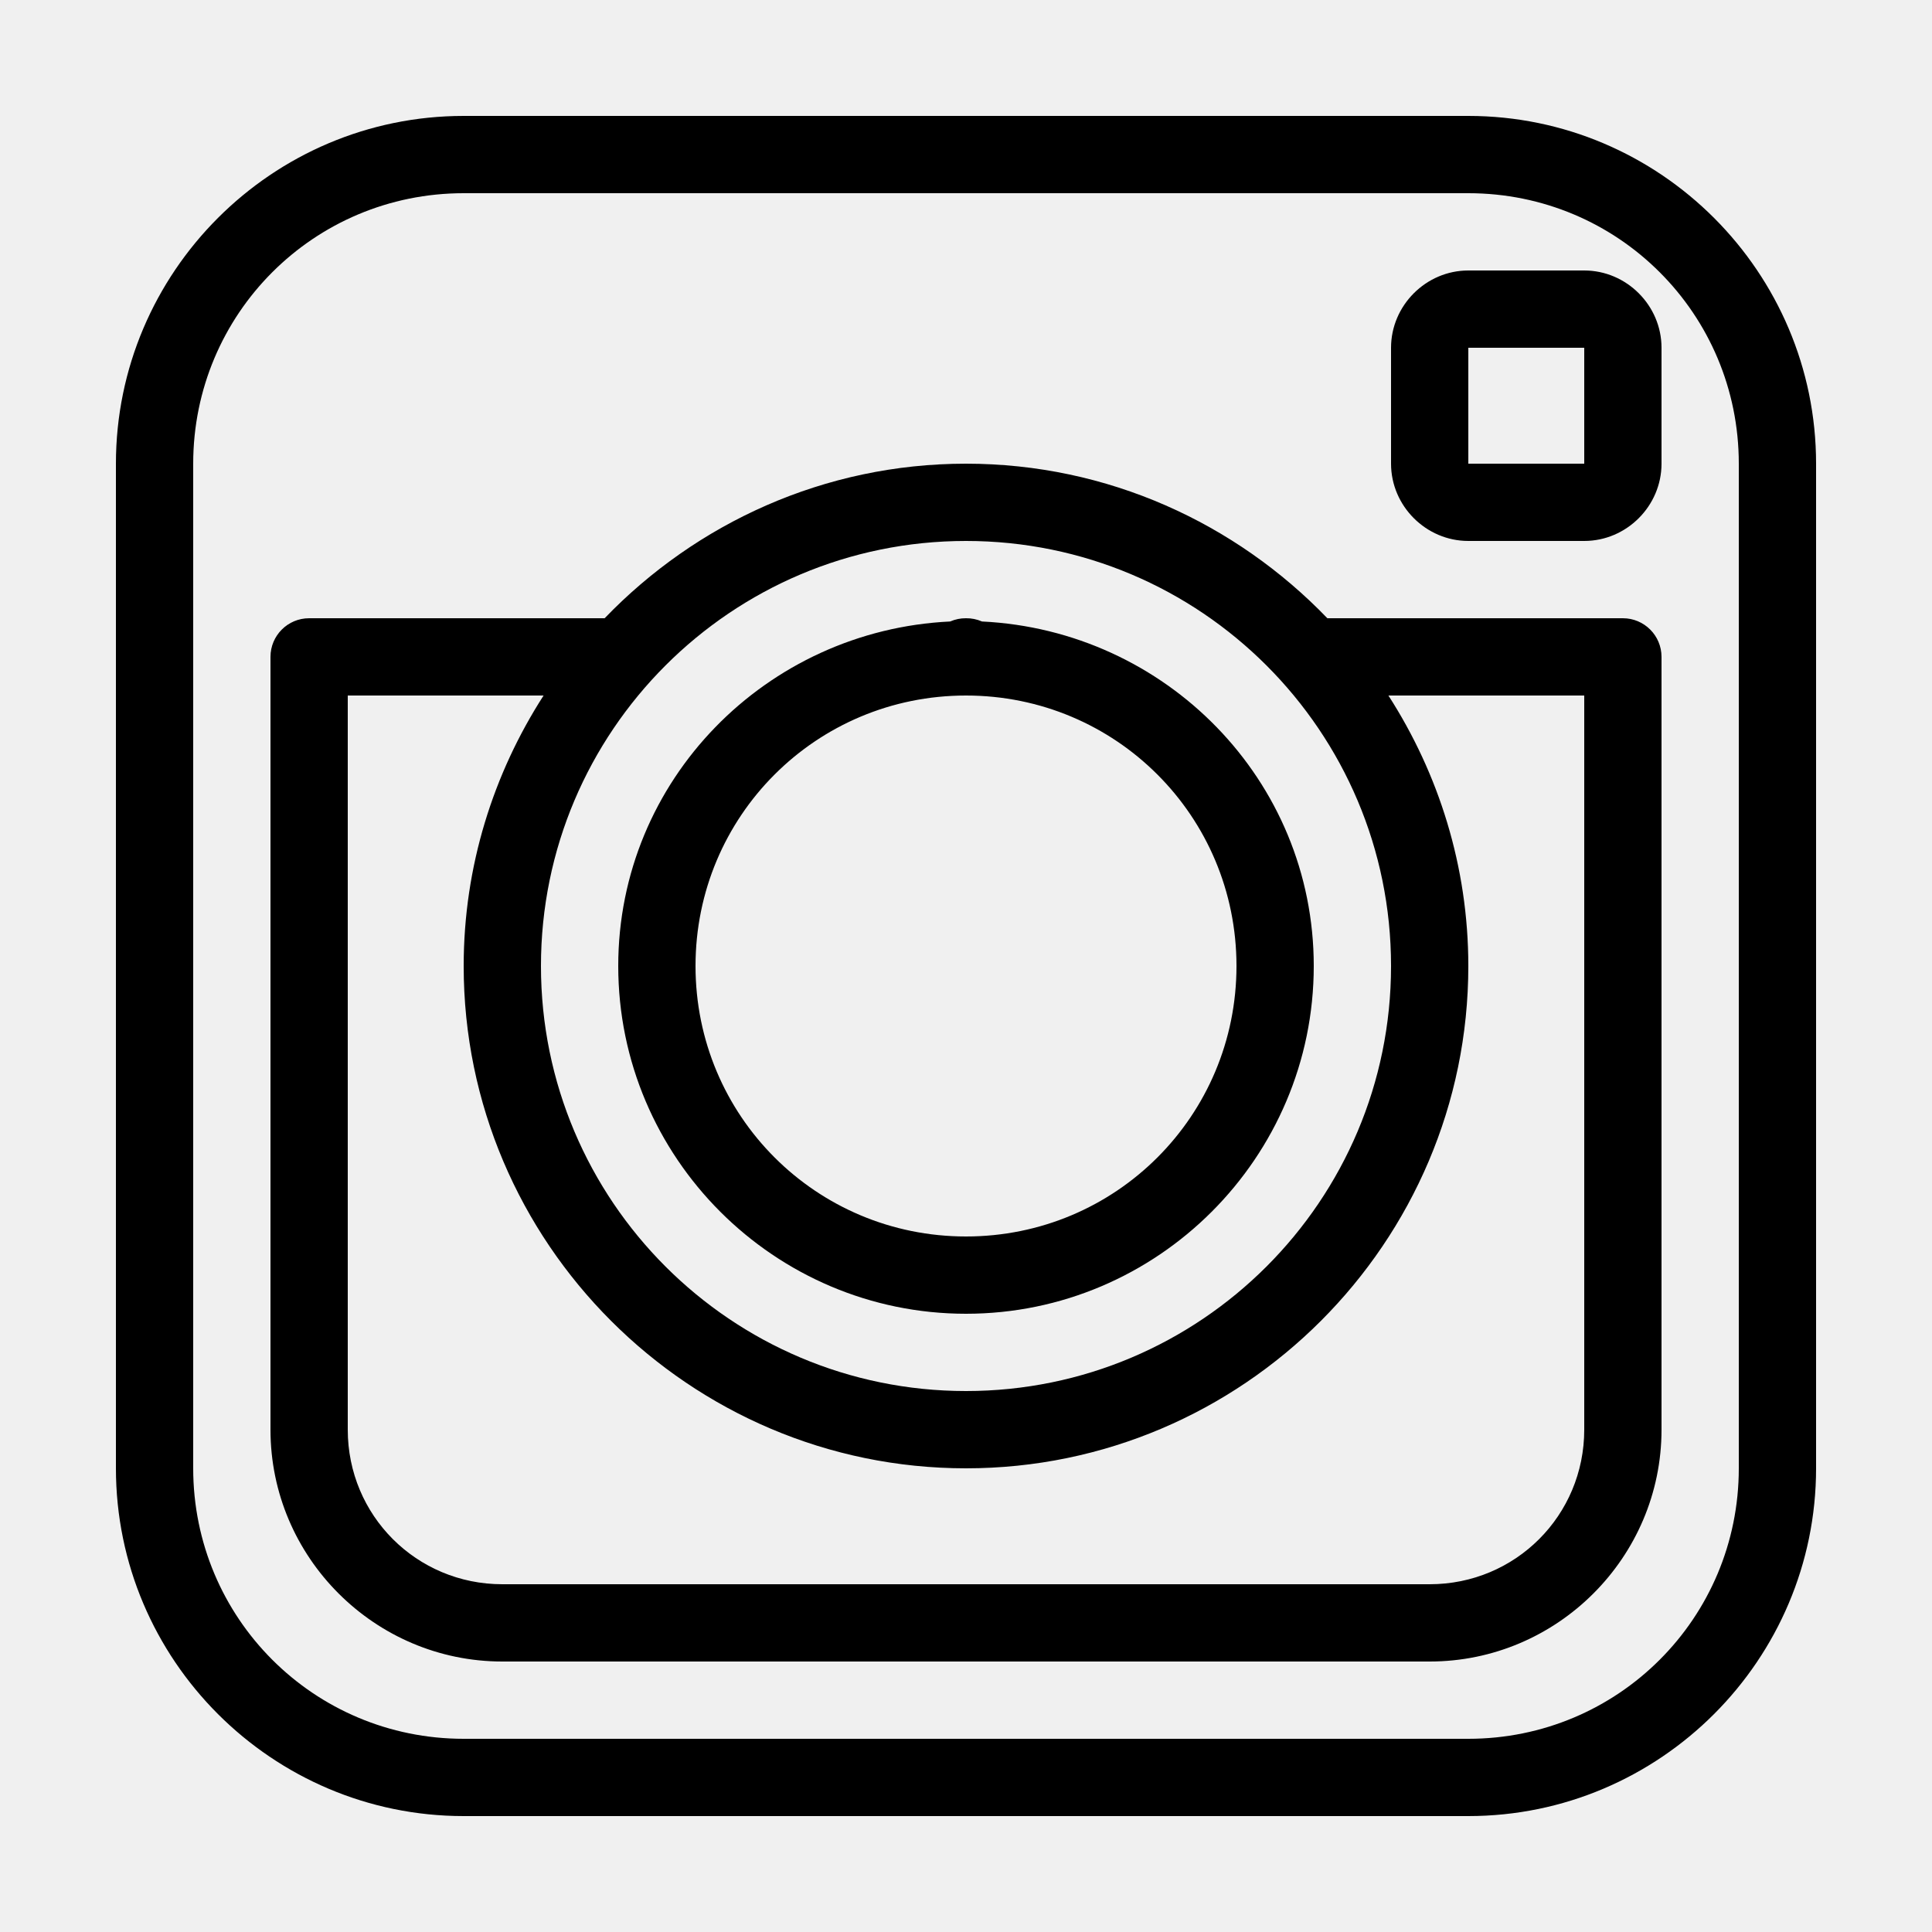
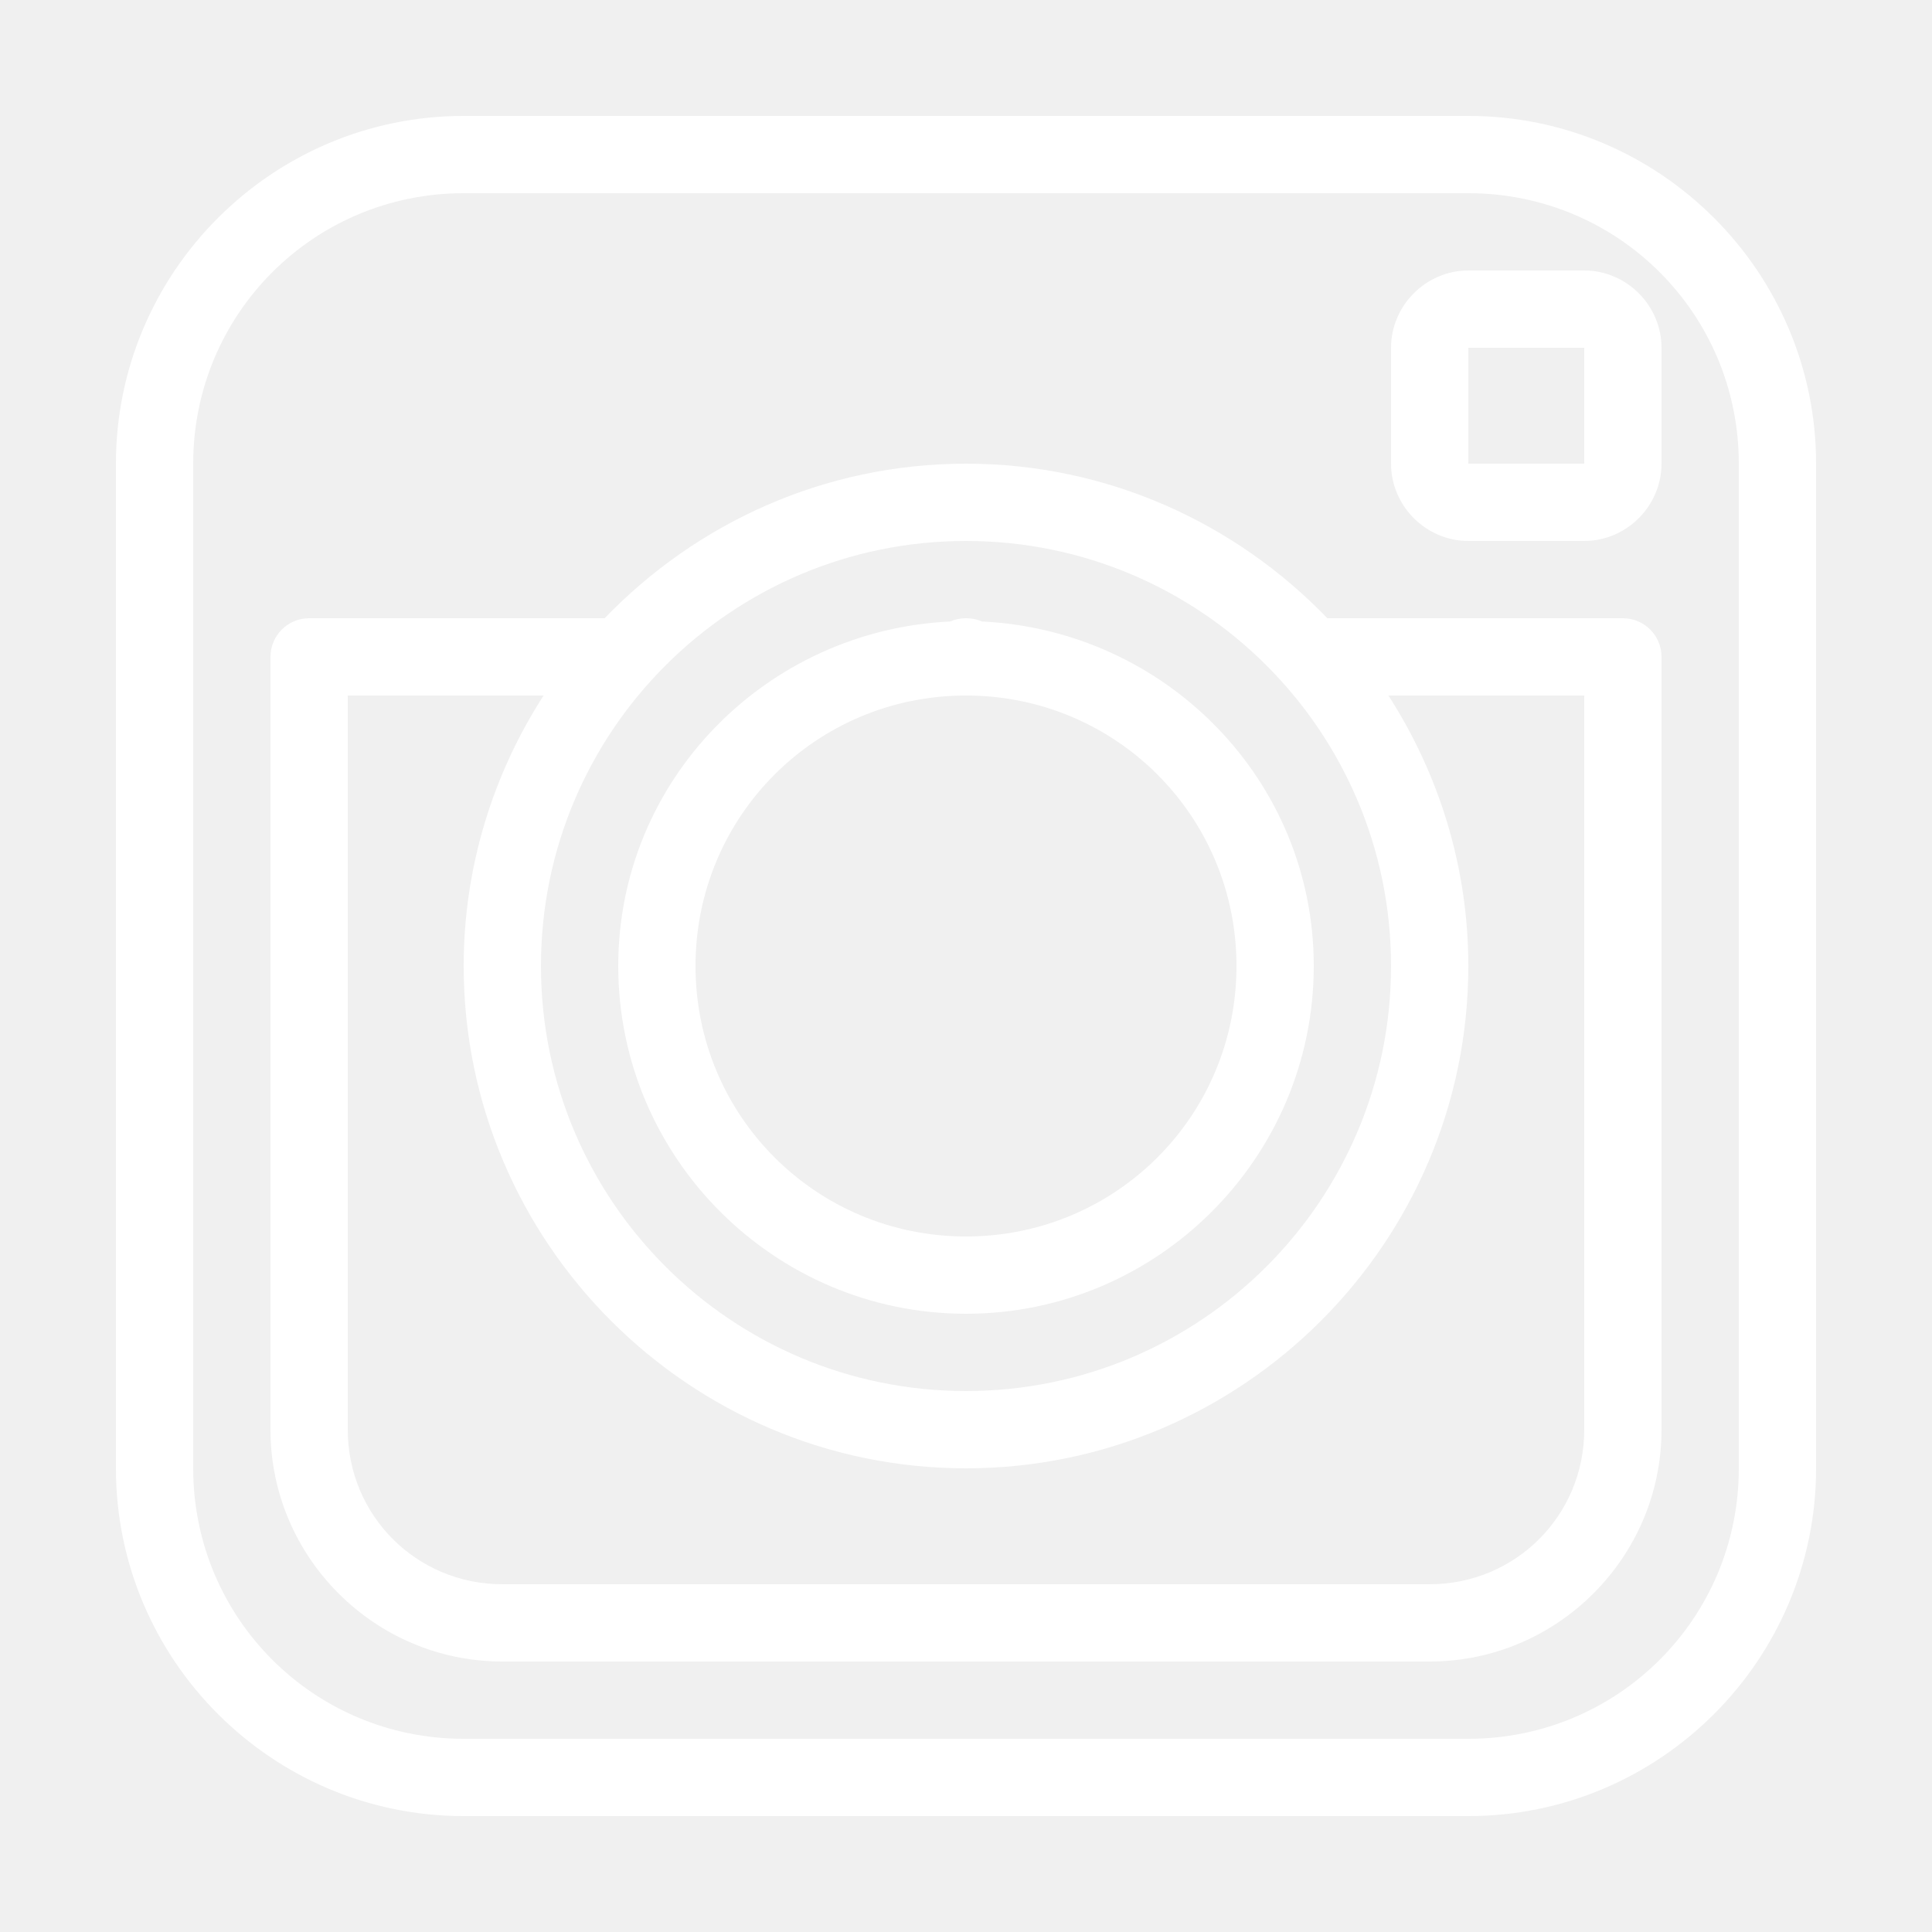
- <svg xmlns="http://www.w3.org/2000/svg" fill="#000000" viewBox="0 0 50 50" width="50px" height="50px">
+ <svg xmlns="http://www.w3.org/2000/svg" fill="#FFFFFF" viewBox="0 0 50 50" width="65px" height="65px">
  <path d="M 12 3 C 7.041 3 3 7.041 3 12 L 3 38 C 3 42.959 7.041 47 12 47 L 38 47 C 42.959 47 47 42.959 47 38 L 47 12 C 47 7.041 42.959 3 38 3 L 12 3 z M 12 5 L 38 5 C 41.877 5 45 8.123 45 12 L 45 38 C 45 41.877 41.877 45 38 45 L 12 45 C 8.123 45 5 41.877 5 38 L 5 12 C 5 8.123 8.123 5 12 5 z M 38 7 C 36.905 7 36 7.905 36 9 L 36 12 C 36 13.095 36.905 14 38 14 L 41 14 C 42.095 14 43 13.095 43 12 L 43 9 C 43 7.905 42.095 7 41 7 L 38 7 z M 38 9 L 41 9 L 41 12 L 38 12 L 38 9 z M 25 12 C 21.332 12 18.016 13.541 15.648 16 L 8 16 A 1 1 0 0 0 7 17 L 7 37 C 7 40.302 9.698 43 13 43 L 37 43 C 40.302 43 43 40.302 43 37 L 43 17 A 1 1 0 0 0 42 16 L 34.352 16 C 31.984 13.541 28.668 12 25 12 z M 25 14 C 31.073 14 36 18.927 36 25 C 36 31.073 31.073 36 25 36 C 18.927 36 14 31.073 14 25 C 14 18.927 18.927 14 25 14 z M 25 16 A 1 1 0 0 0 24.59 16.084 C 19.832 16.311 16 20.186 16 25 C 16 29.959 20.042 34 25 34 C 29.958 34 34 29.959 34 25 C 34 20.187 30.17 16.313 25.414 16.084 A 1 1 0 0 0 25 16 z M 9 18 L 14.068 18 C 12.766 20.024 12 22.424 12 25 C 12 32.159 17.841 38 25 38 C 32.159 38 38 32.159 38 25 C 38 22.424 37.234 20.024 35.932 18 L 41 18 L 41 37 C 41 39.22 39.22 41 37 41 L 13 41 C 10.78 41 9 39.22 9 37 L 9 18 z M 25 18 C 28.878 18 32 21.121 32 25 C 32 28.879 28.878 32 25 32 C 21.122 32 18 28.879 18 25 C 18 21.121 21.122 18 25 18 z" />
</svg>
